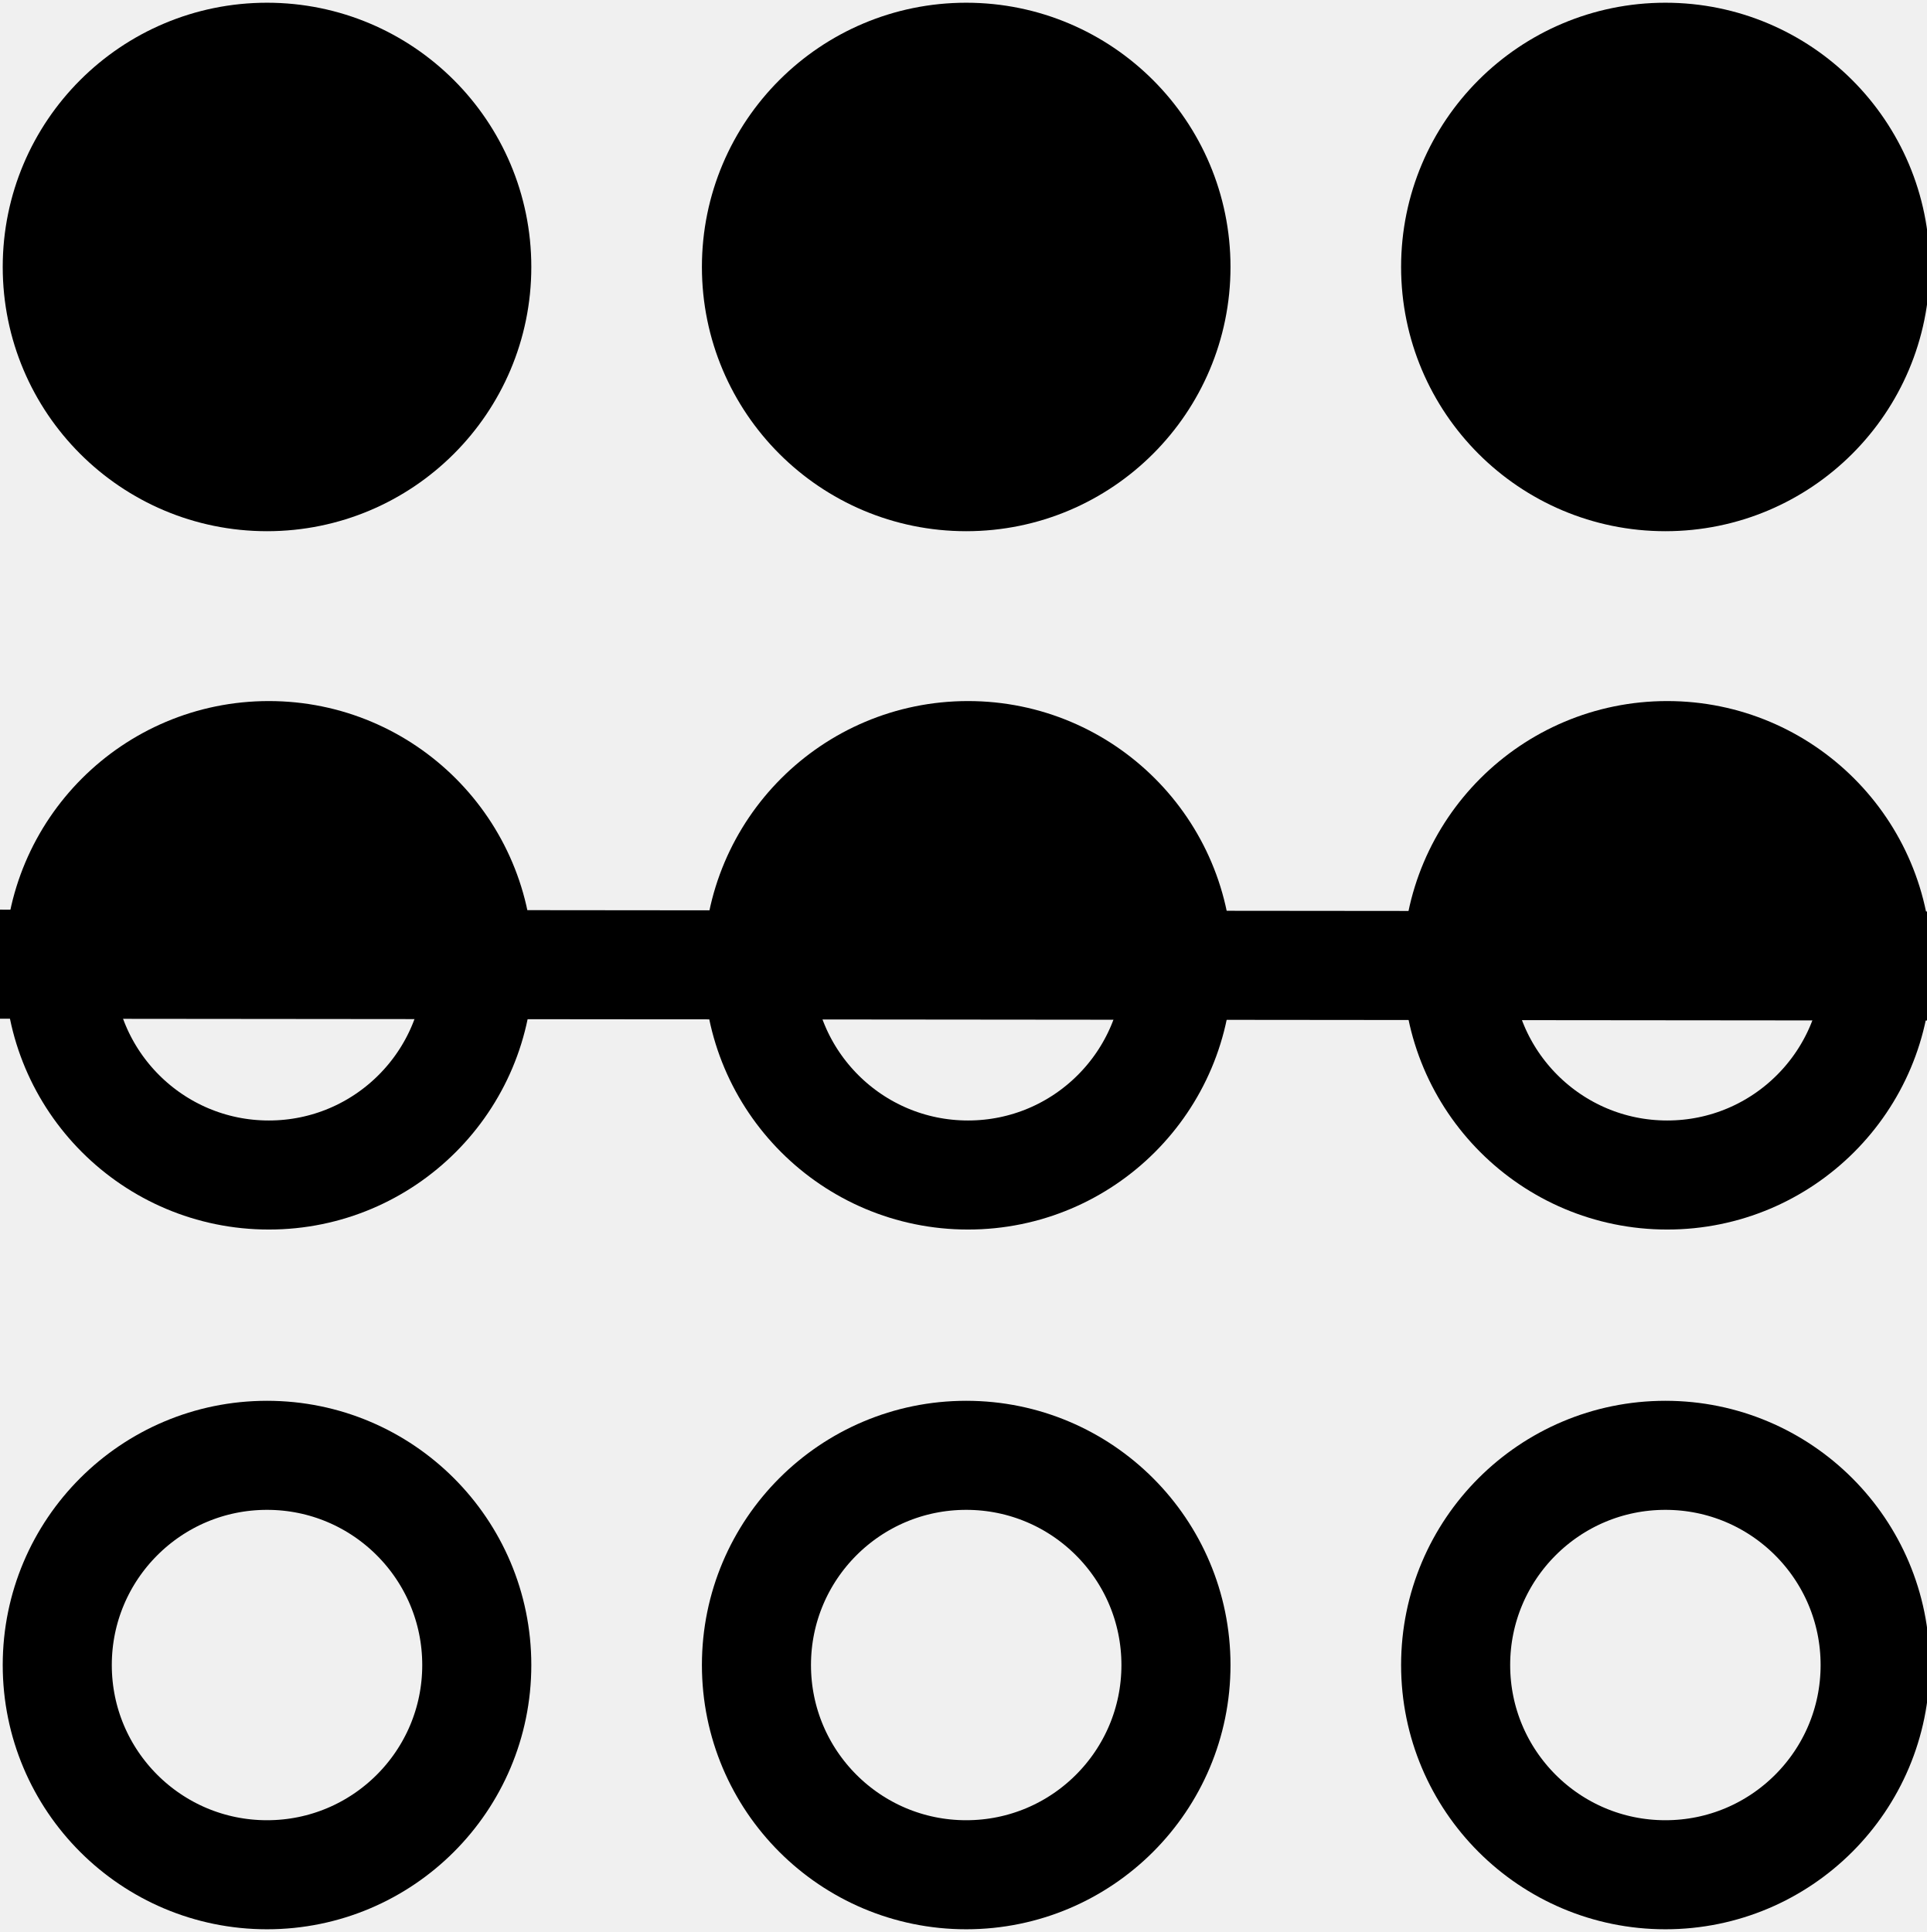
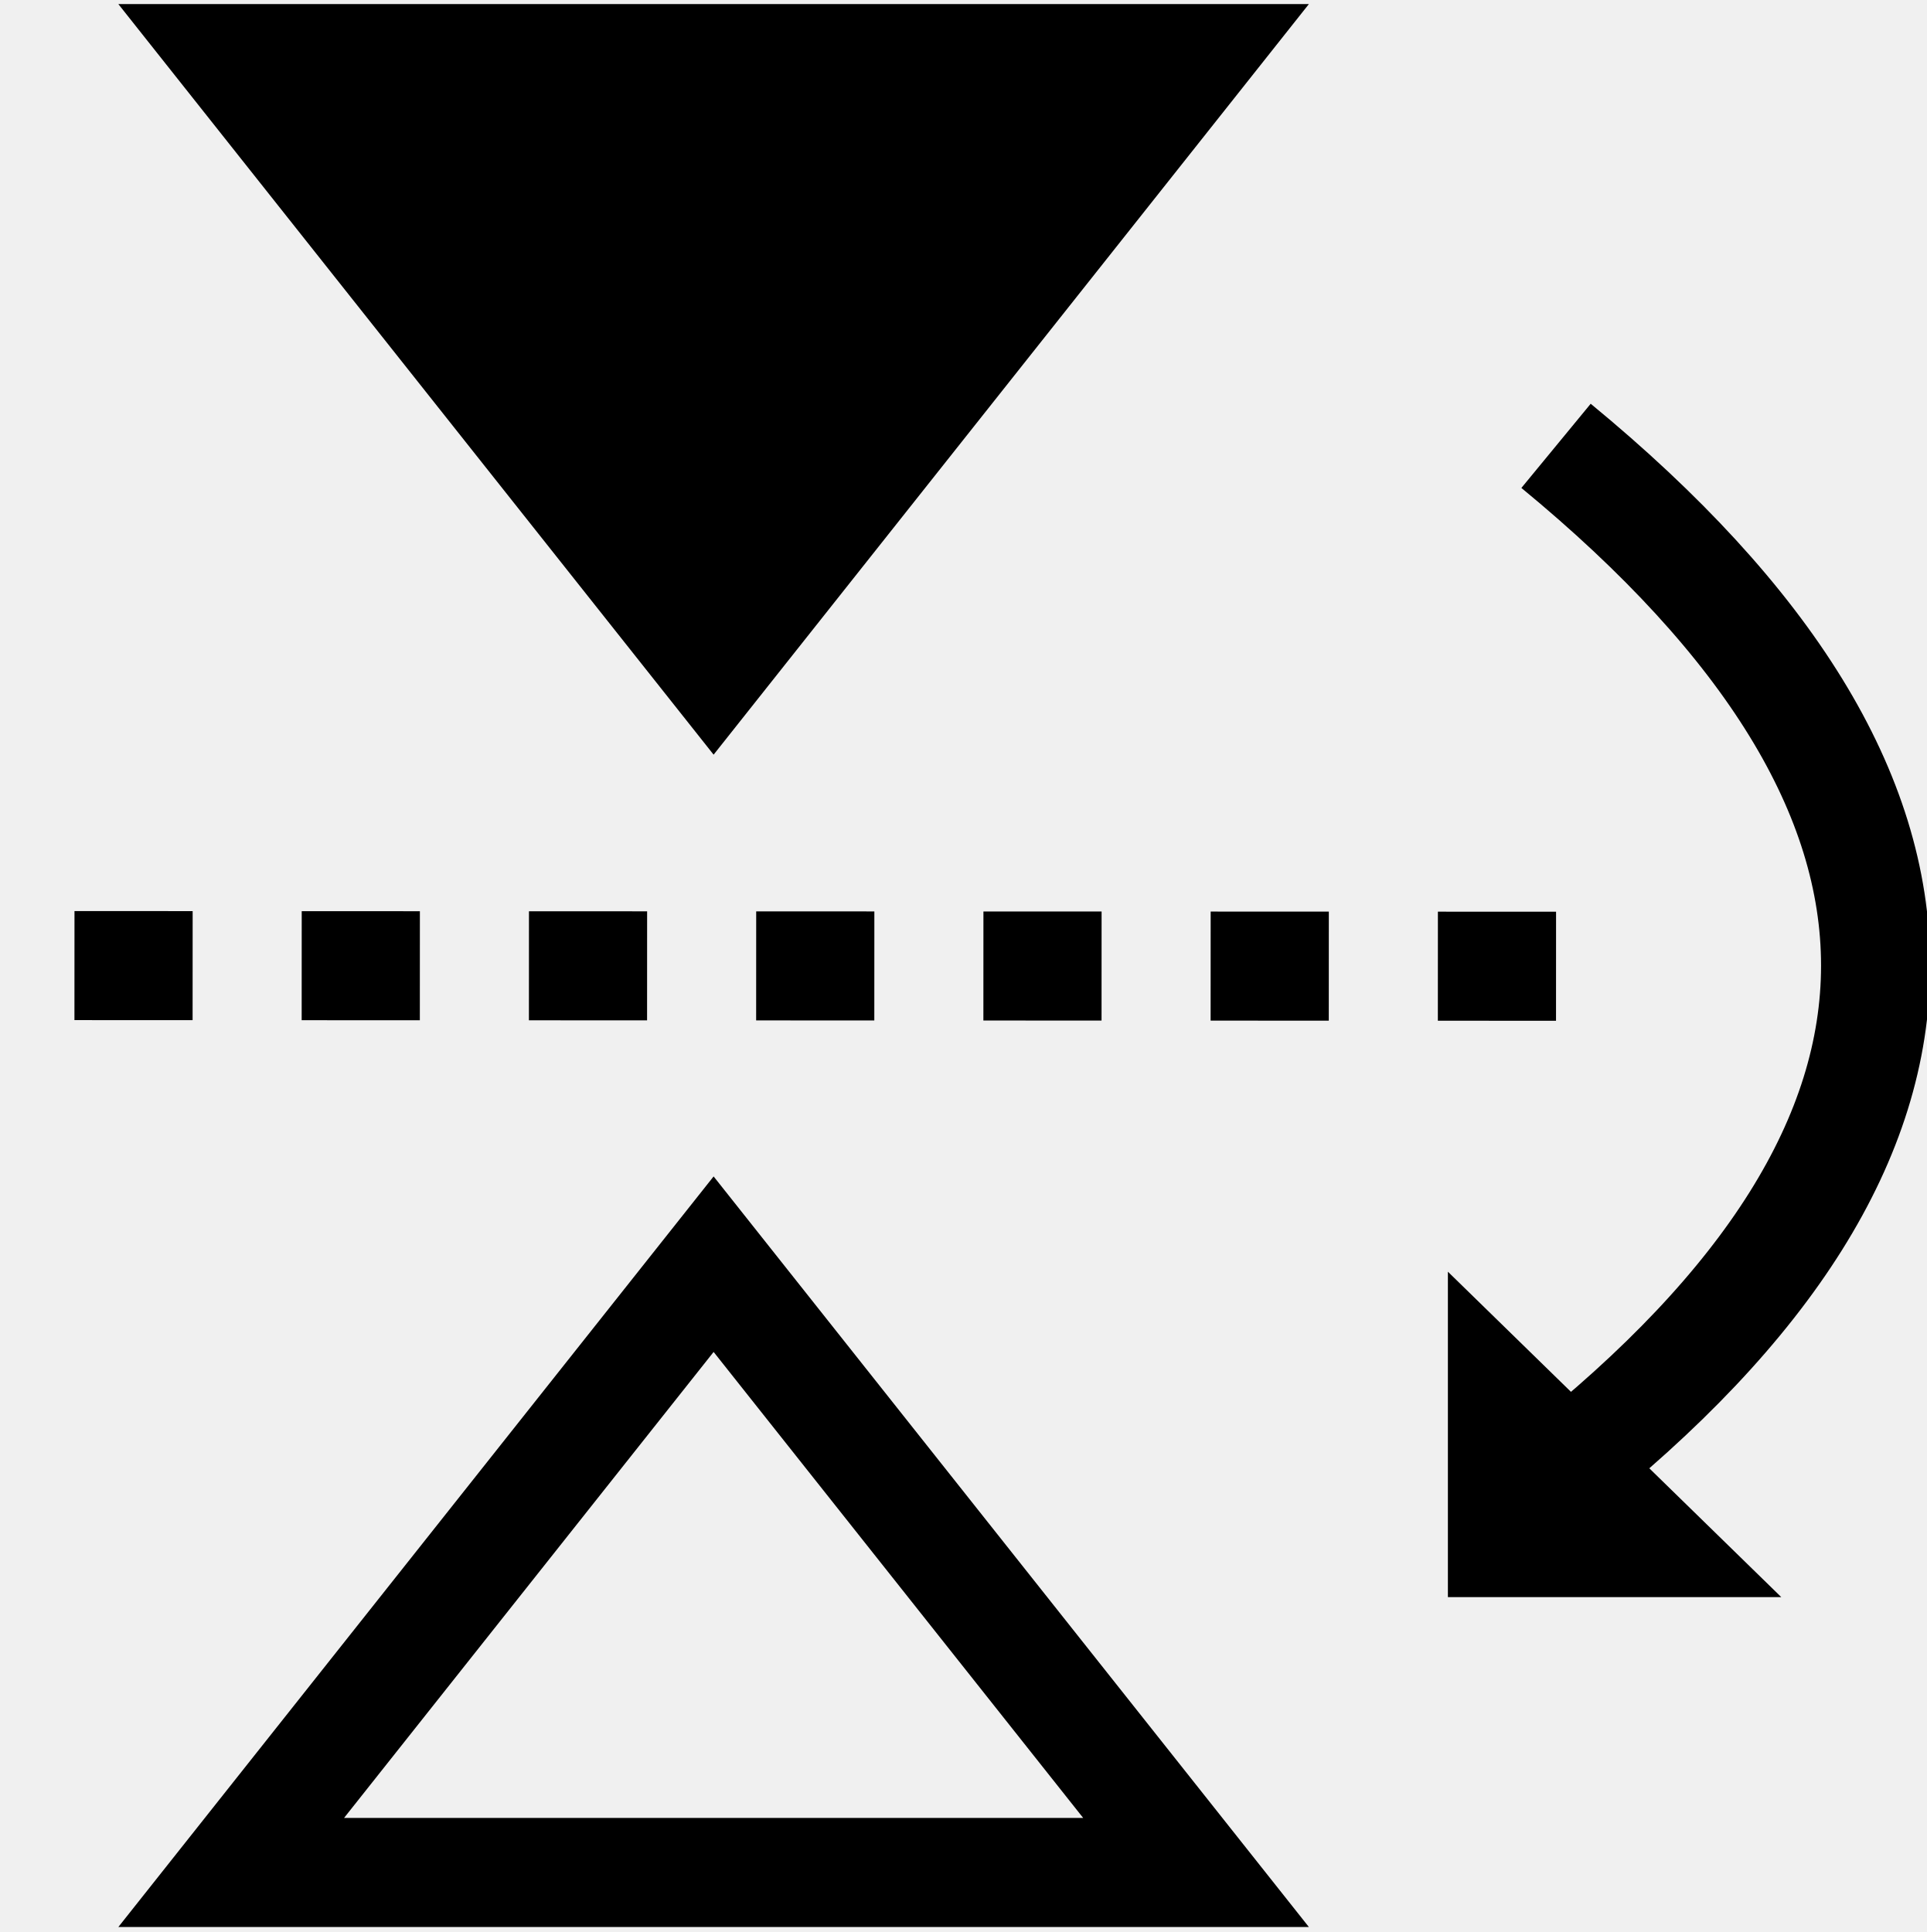
- <svg xmlns="http://www.w3.org/2000/svg" xmlns:xlink="http://www.w3.org/1999/xlink" width="1060px" height="1063px" viewBox="0 0 1060 1063" version="1.1">
-   <defs>
-     <path d="M115,769.231 L115,999.996 L113.477,999.984 C50.631,998.965 0,947.703 0,884.615 C0,821.018 51.452,769.438 115,769.231 Z M115,384.615 L115,615.38 L113.477,615.369 C50.631,614.35 0,563.087 0,499.999 C0,436.402 51.452,384.823 115,384.615 Z M115,-2.4124653e-13 L115,230.765 L113.477,230.753 C50.631,229.734 0,178.472 0,115.384 C0,51.787 51.452,0.207 115,-2.41315756e-13 Z" id="path-1" />
-   </defs>
+ <svg xmlns="http://www.w3.org/2000/svg" width="1060px" height="1063px" viewBox="0 0 1060 1063" version="1.1">
  <g id="mirror_horizontal" stroke="none" stroke-width="1" fill="none" fill-rule="evenodd">
-     <g id="Group" transform="translate(530, 531.5) rotate(90) translate(-530, -531.5) translate(30, -0.5)">
-       <circle id="Oval" stroke="#000000" stroke-width="60" fill="#000000" fill-rule="nonzero" cx="115.385" cy="145.885" r="115.385" />
-       <circle id="Oval" stroke="#000000" stroke-width="60" fill-rule="nonzero" cx="884.615" cy="145.885" r="115.385" />
-       <circle id="Oval" stroke="#000000" stroke-width="60" fill="#000000" fill-rule="nonzero" cx="115.385" cy="530.5" r="115.385" />
-       <circle id="Oval" stroke="#000000" stroke-width="60" fill-rule="nonzero" cx="884.615" cy="530.5" r="115.385" />
-       <circle id="Oval" stroke="#000000" stroke-width="60" fill="#000000" fill-rule="nonzero" cx="115.385" cy="915.115" r="115.385" />
-       <circle id="Oval" stroke="#000000" stroke-width="60" fill-rule="nonzero" cx="884.615" cy="915.115" r="115.385" />
-       <g id="Rectangle" transform="translate(384, 29.50063)">
-         <mask id="mask-2" fill="white">
-           <use xlink:href="#path-1" />
-         </mask>
-         <use id="Combined-Shape" fill="#000000" fill-rule="nonzero" xlink:href="#path-1" />
+     <g id="Group-2" transform="translate(515.991, 531.25) rotate(90) translate(-515.991, -531.25) translate(-13.00904, 15.5)" stroke="#000000">
+       <line x1="529.385" y1="175.778" x2="529.006" y2="1031.5" id="Path-23" stroke-width="60" stroke-dasharray="65,60" />
+       <path d="M0.5,312.778 L412.165,639.19 L0.5,965.602 L0.5,312.778 Z" id="Path-24" fill="#000000" />
+       <path d="M675.03,373.817 L1009.714,639.19 L675.03,904.563 L675.03,373.817 Z" id="Path-24-Copy" stroke-width="60" transform="translate(851.5149, 639.1902) scale(-1, 1) translate(-851.5149, -639.1902) " />
+       <g id="Group" transform="translate(243.0571, 0)">
+         <path d="M0,175.778 C96.459,58.593 191.775,0 285.949,0 C380.123,0 473.536,58.593 566.187,175.778" id="Path-25" stroke-width="60" />
+         <polygon id="Path-26" fill="#000000" points="455.58 234.769 632.952 234.769 632.952 53.089" />
      </g>
-       <circle id="Oval-Copy-6" stroke="#000000" stroke-width="60" fill-rule="nonzero" cx="499.615" cy="144.885" r="115.385" />
-       <circle id="Oval-Copy-5" stroke="#000000" stroke-width="60" fill-rule="nonzero" cx="499.615" cy="529.5" r="115.385" />
-       <circle id="Oval-Copy-4" stroke="#000000" stroke-width="60" fill-rule="nonzero" cx="499.615" cy="914.115" r="115.385" />
-       <line x1="500" y1="0.5" x2="499" y2="1063.5" id="Path-18" stroke="#000000" stroke-width="60" />
    </g>
  </g>
</svg>
